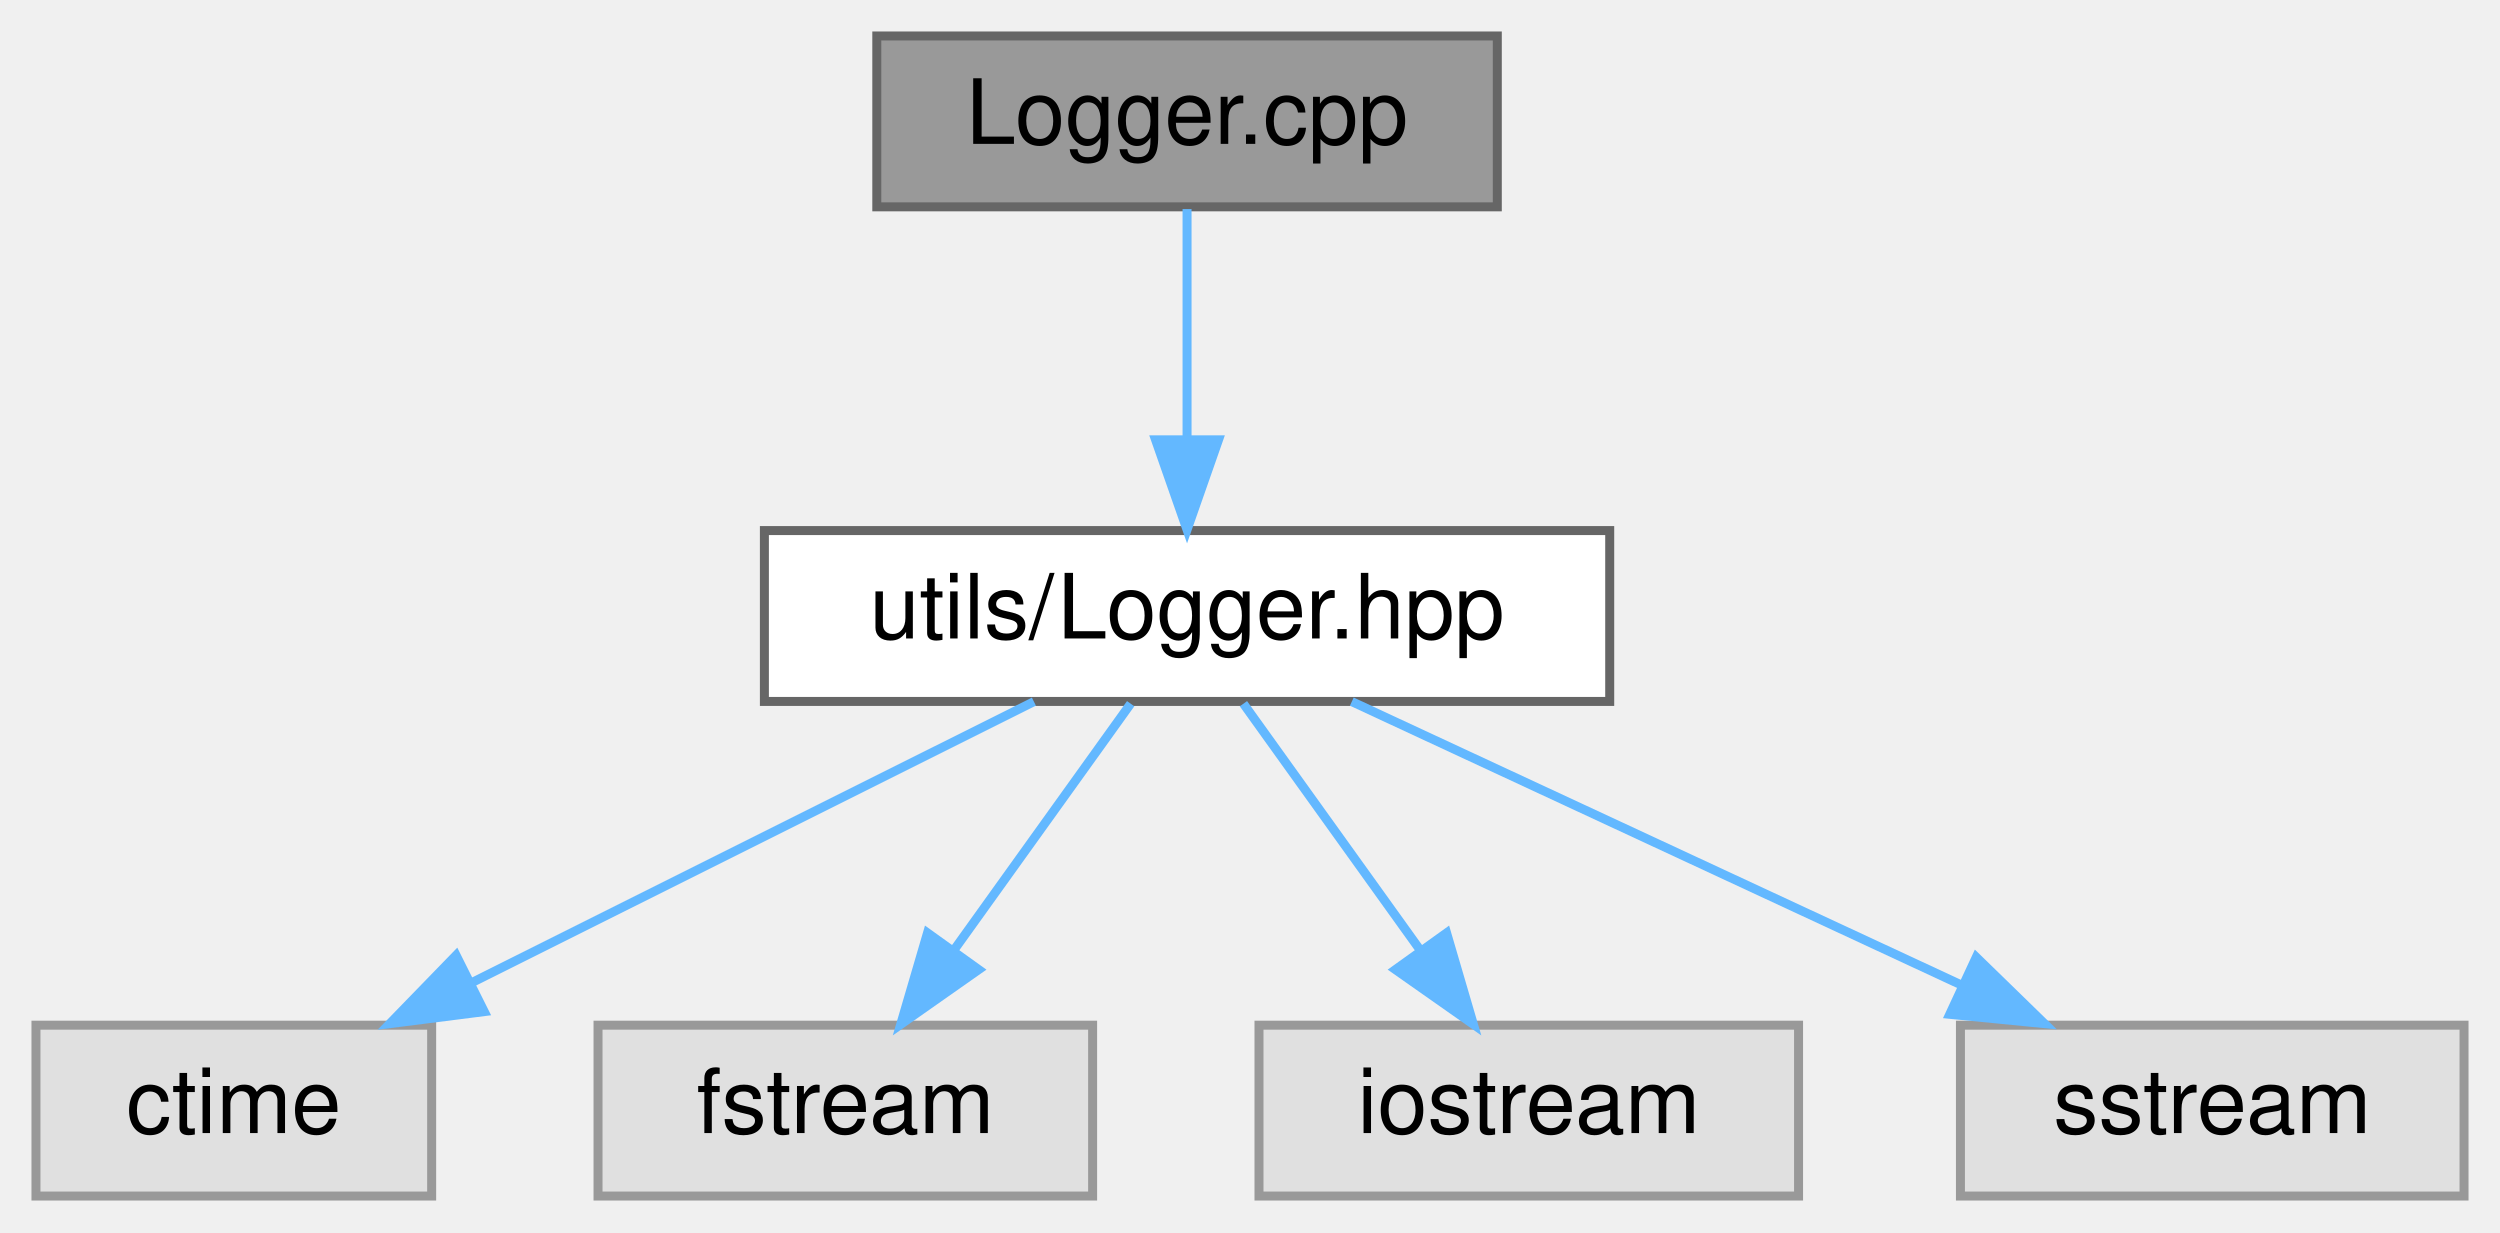
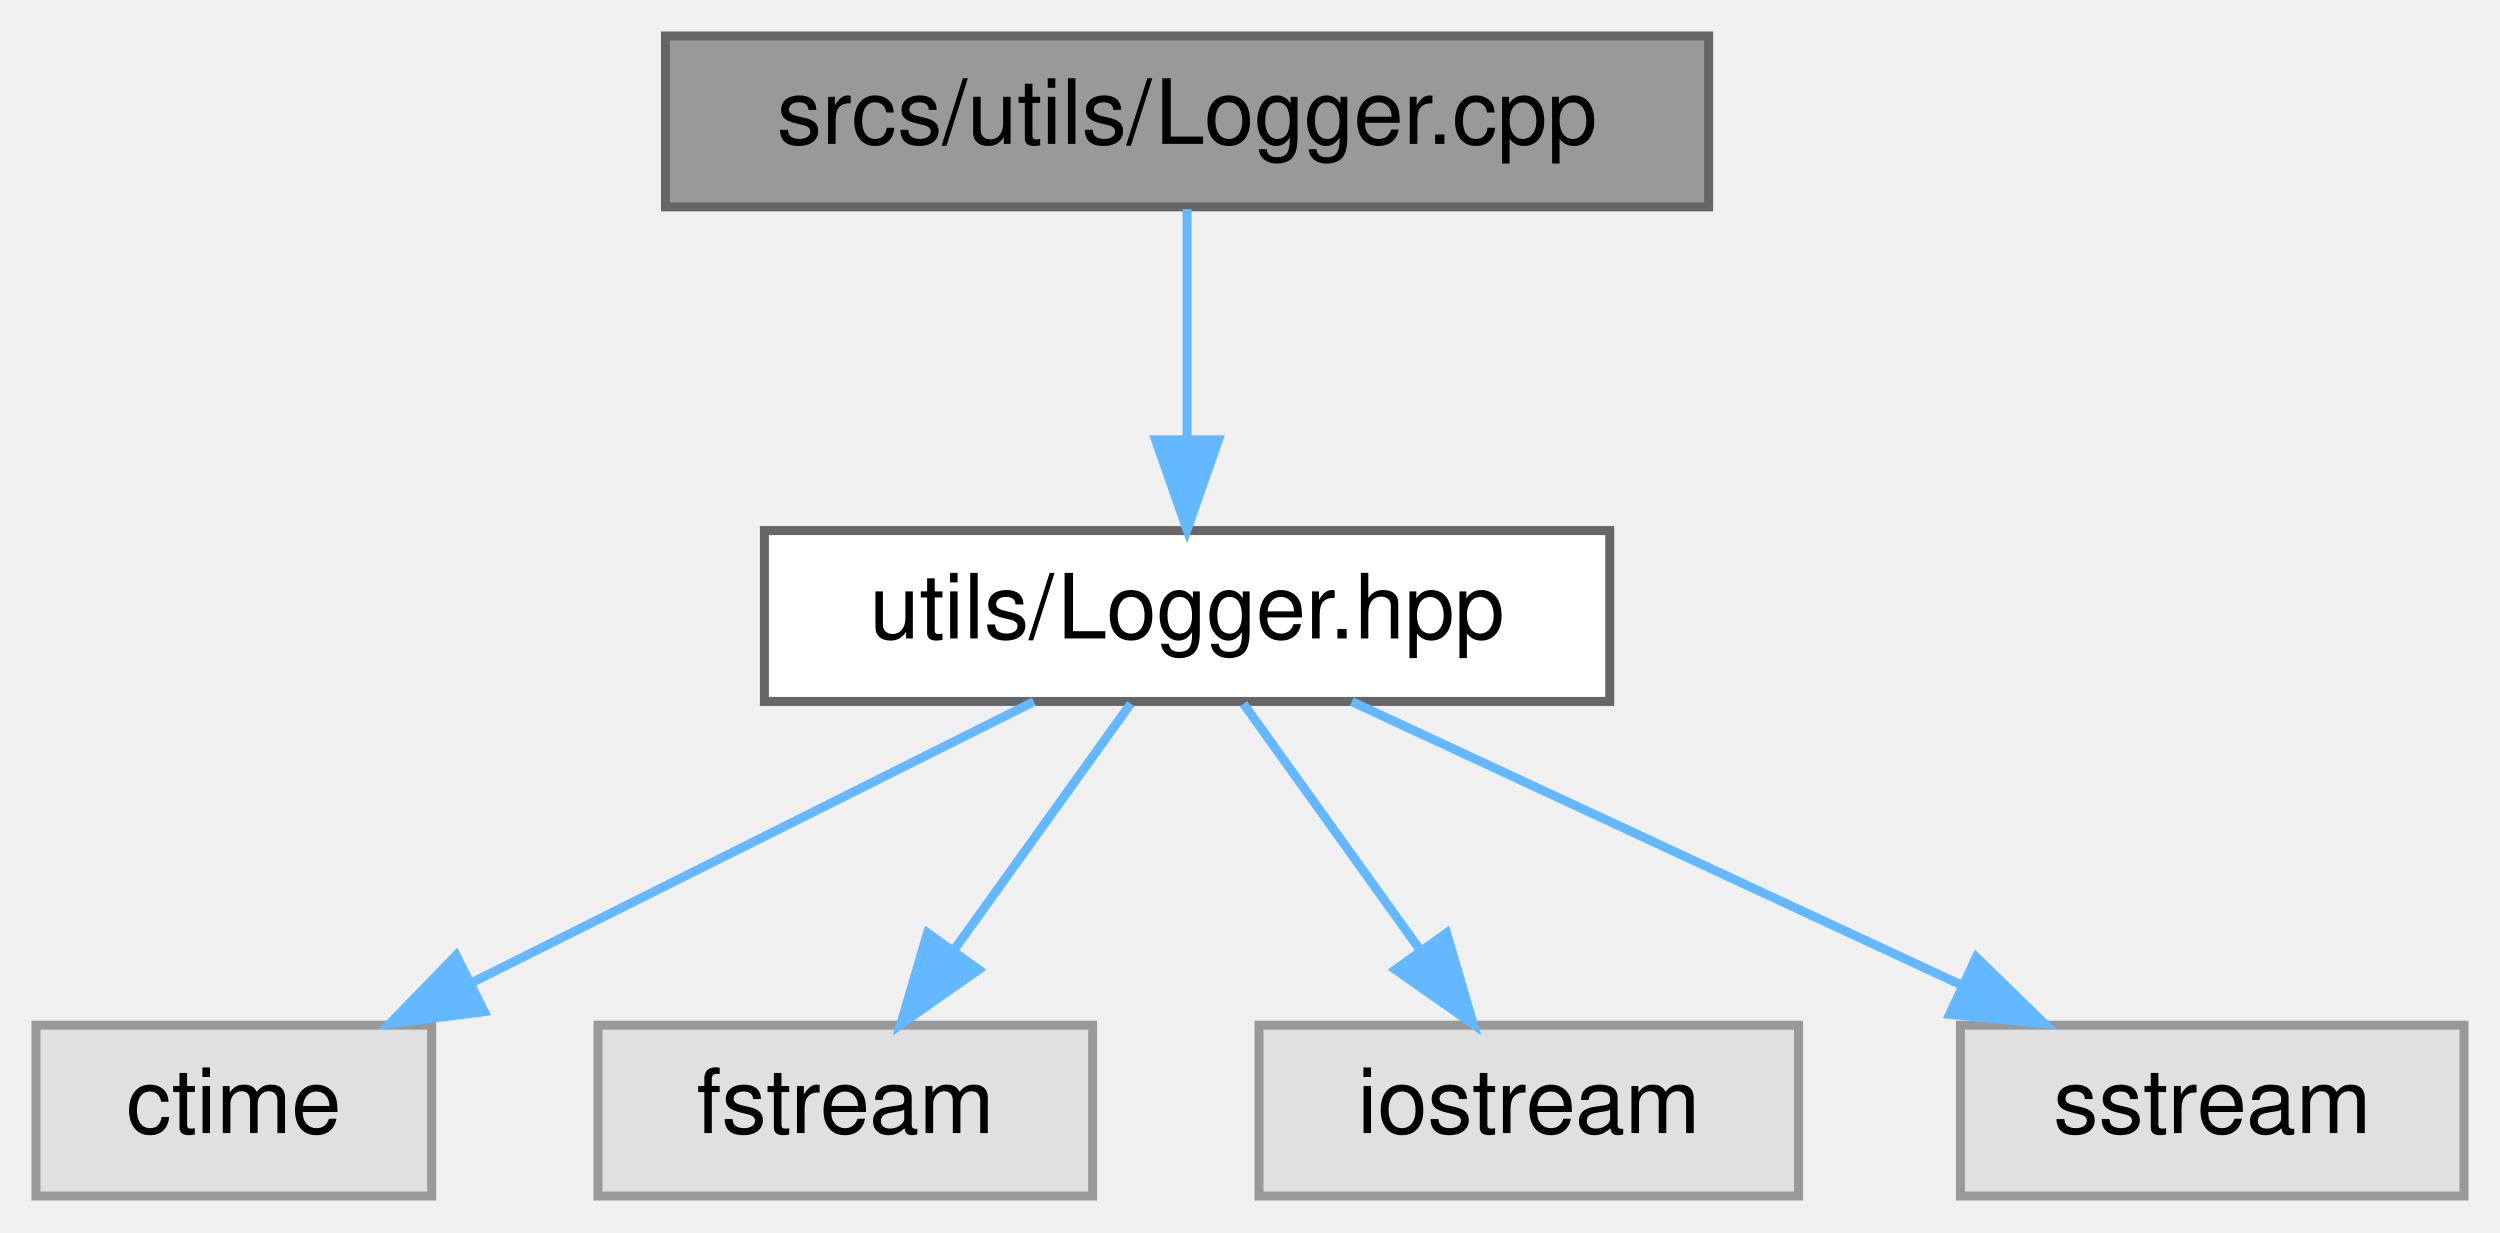
<svg xmlns="http://www.w3.org/2000/svg" xmlns:xlink="http://www.w3.org/1999/xlink" width="278pt" height="137pt" viewBox="0.00 0.00 278.00 137.00">
  <g id="graph0" class="graph" transform="scale(1 1) rotate(0) translate(4 133)">
    <g id="Node000001" class="node">
      <g id="a_Node000001">
        <a xlink:title=" ">
-           <polygon fill="#999999" stroke="#666666" points="162.5,-129 93.5,-129 93.5,-110 162.5,-110 162.5,-129" />
-           <text text-anchor="middle" x="128" y="-117" font-family="Helvetica,sans-Serif" font-size="10.00">Logger.cpp</text>
+           <polygon fill="#999999" stroke="#666666" points="186,-129 70,-129 70,-110 186,-110 186,-129" />
+           <text text-anchor="middle" x="128" y="-117" font-family="Helvetica,sans-Serif" font-size="10.00">srcs/utils/Logger.cpp</text>
        </a>
      </g>
    </g>
    <g id="Node000002" class="node">
      <g id="a_Node000002">
        <a xlink:href="Logger_8hpp.html" target="_top" xlink:title=" ">
          <polygon fill="white" stroke="#666666" points="175,-74 81,-74 81,-55 175,-55 175,-74" />
          <text text-anchor="middle" x="128" y="-62" font-family="Helvetica,sans-Serif" font-size="10.00">utils/Logger.hpp</text>
        </a>
      </g>
    </g>
    <g id="edge1_Node000001_Node000002" class="edge">
      <g id="a_edge1_Node000001_Node000002">
        <a xlink:title=" ">
          <path fill="none" stroke="#63b8ff" d="M128,-109.75C128,-102.8 128,-92.85 128,-84.13" />
          <polygon fill="#63b8ff" stroke="#63b8ff" points="131.5,-84.09 128,-74.09 124.5,-84.09 131.5,-84.09" />
        </a>
      </g>
    </g>
    <g id="Node000003" class="node">
      <g id="a_Node000003">
        <a xlink:title=" ">
          <polygon fill="#e0e0e0" stroke="#999999" points="44,-19 0,-19 0,0 44,0 44,-19" />
          <text text-anchor="middle" x="22" y="-7" font-family="Helvetica,sans-Serif" font-size="10.00">ctime</text>
        </a>
      </g>
    </g>
    <g id="edge2_Node000002_Node000003" class="edge">
      <g id="a_edge2_Node000002_Node000003">
        <a xlink:title=" ">
          <path fill="none" stroke="#63b8ff" d="M110.97,-54.98C94.07,-46.54 67.94,-33.47 48.36,-23.68" />
          <polygon fill="#63b8ff" stroke="#63b8ff" points="49.85,-20.51 39.34,-19.17 46.72,-26.77 49.85,-20.51" />
        </a>
      </g>
    </g>
    <g id="Node000004" class="node">
      <g id="a_Node000004">
        <a xlink:title=" ">
          <polygon fill="#e0e0e0" stroke="#999999" points="117.5,-19 62.5,-19 62.5,0 117.5,0 117.5,-19" />
          <text text-anchor="middle" x="90" y="-7" font-family="Helvetica,sans-Serif" font-size="10.00">fstream</text>
        </a>
      </g>
    </g>
    <g id="edge3_Node000002_Node000004" class="edge">
      <g id="a_edge3_Node000002_Node000004">
        <a xlink:title=" ">
          <path fill="none" stroke="#63b8ff" d="M121.73,-54.75C116.41,-47.34 108.64,-36.5 102.12,-27.41" />
          <polygon fill="#63b8ff" stroke="#63b8ff" points="104.83,-25.18 96.16,-19.09 99.14,-29.26 104.83,-25.18" />
        </a>
      </g>
    </g>
    <g id="Node000005" class="node">
      <g id="a_Node000005">
        <a xlink:title=" ">
          <polygon fill="#e0e0e0" stroke="#999999" points="196,-19 136,-19 136,0 196,0 196,-19" />
          <text text-anchor="middle" x="166" y="-7" font-family="Helvetica,sans-Serif" font-size="10.00">iostream</text>
        </a>
      </g>
    </g>
    <g id="edge4_Node000002_Node000005" class="edge">
      <g id="a_edge4_Node000002_Node000005">
        <a xlink:title=" ">
          <path fill="none" stroke="#63b8ff" d="M134.27,-54.75C139.59,-47.34 147.36,-36.5 153.88,-27.41" />
          <polygon fill="#63b8ff" stroke="#63b8ff" points="156.86,-29.26 159.84,-19.09 151.17,-25.18 156.86,-29.26" />
        </a>
      </g>
    </g>
    <g id="Node000006" class="node">
      <g id="a_Node000006">
        <a xlink:title=" ">
          <polygon fill="#e0e0e0" stroke="#999999" points="270,-19 214,-19 214,0 270,0 270,-19" />
          <text text-anchor="middle" x="242" y="-7" font-family="Helvetica,sans-Serif" font-size="10.00">sstream</text>
        </a>
      </g>
    </g>
    <g id="edge5_Node000002_Node000006" class="edge">
      <g id="a_edge5_Node000002_Node000006">
        <a xlink:title=" ">
          <path fill="none" stroke="#63b8ff" d="M146.32,-54.98C164.66,-46.46 193.11,-33.23 214.23,-23.41" />
          <polygon fill="#63b8ff" stroke="#63b8ff" points="215.76,-26.56 223.35,-19.17 212.81,-20.21 215.76,-26.56" />
        </a>
      </g>
    </g>
  </g>
</svg>
